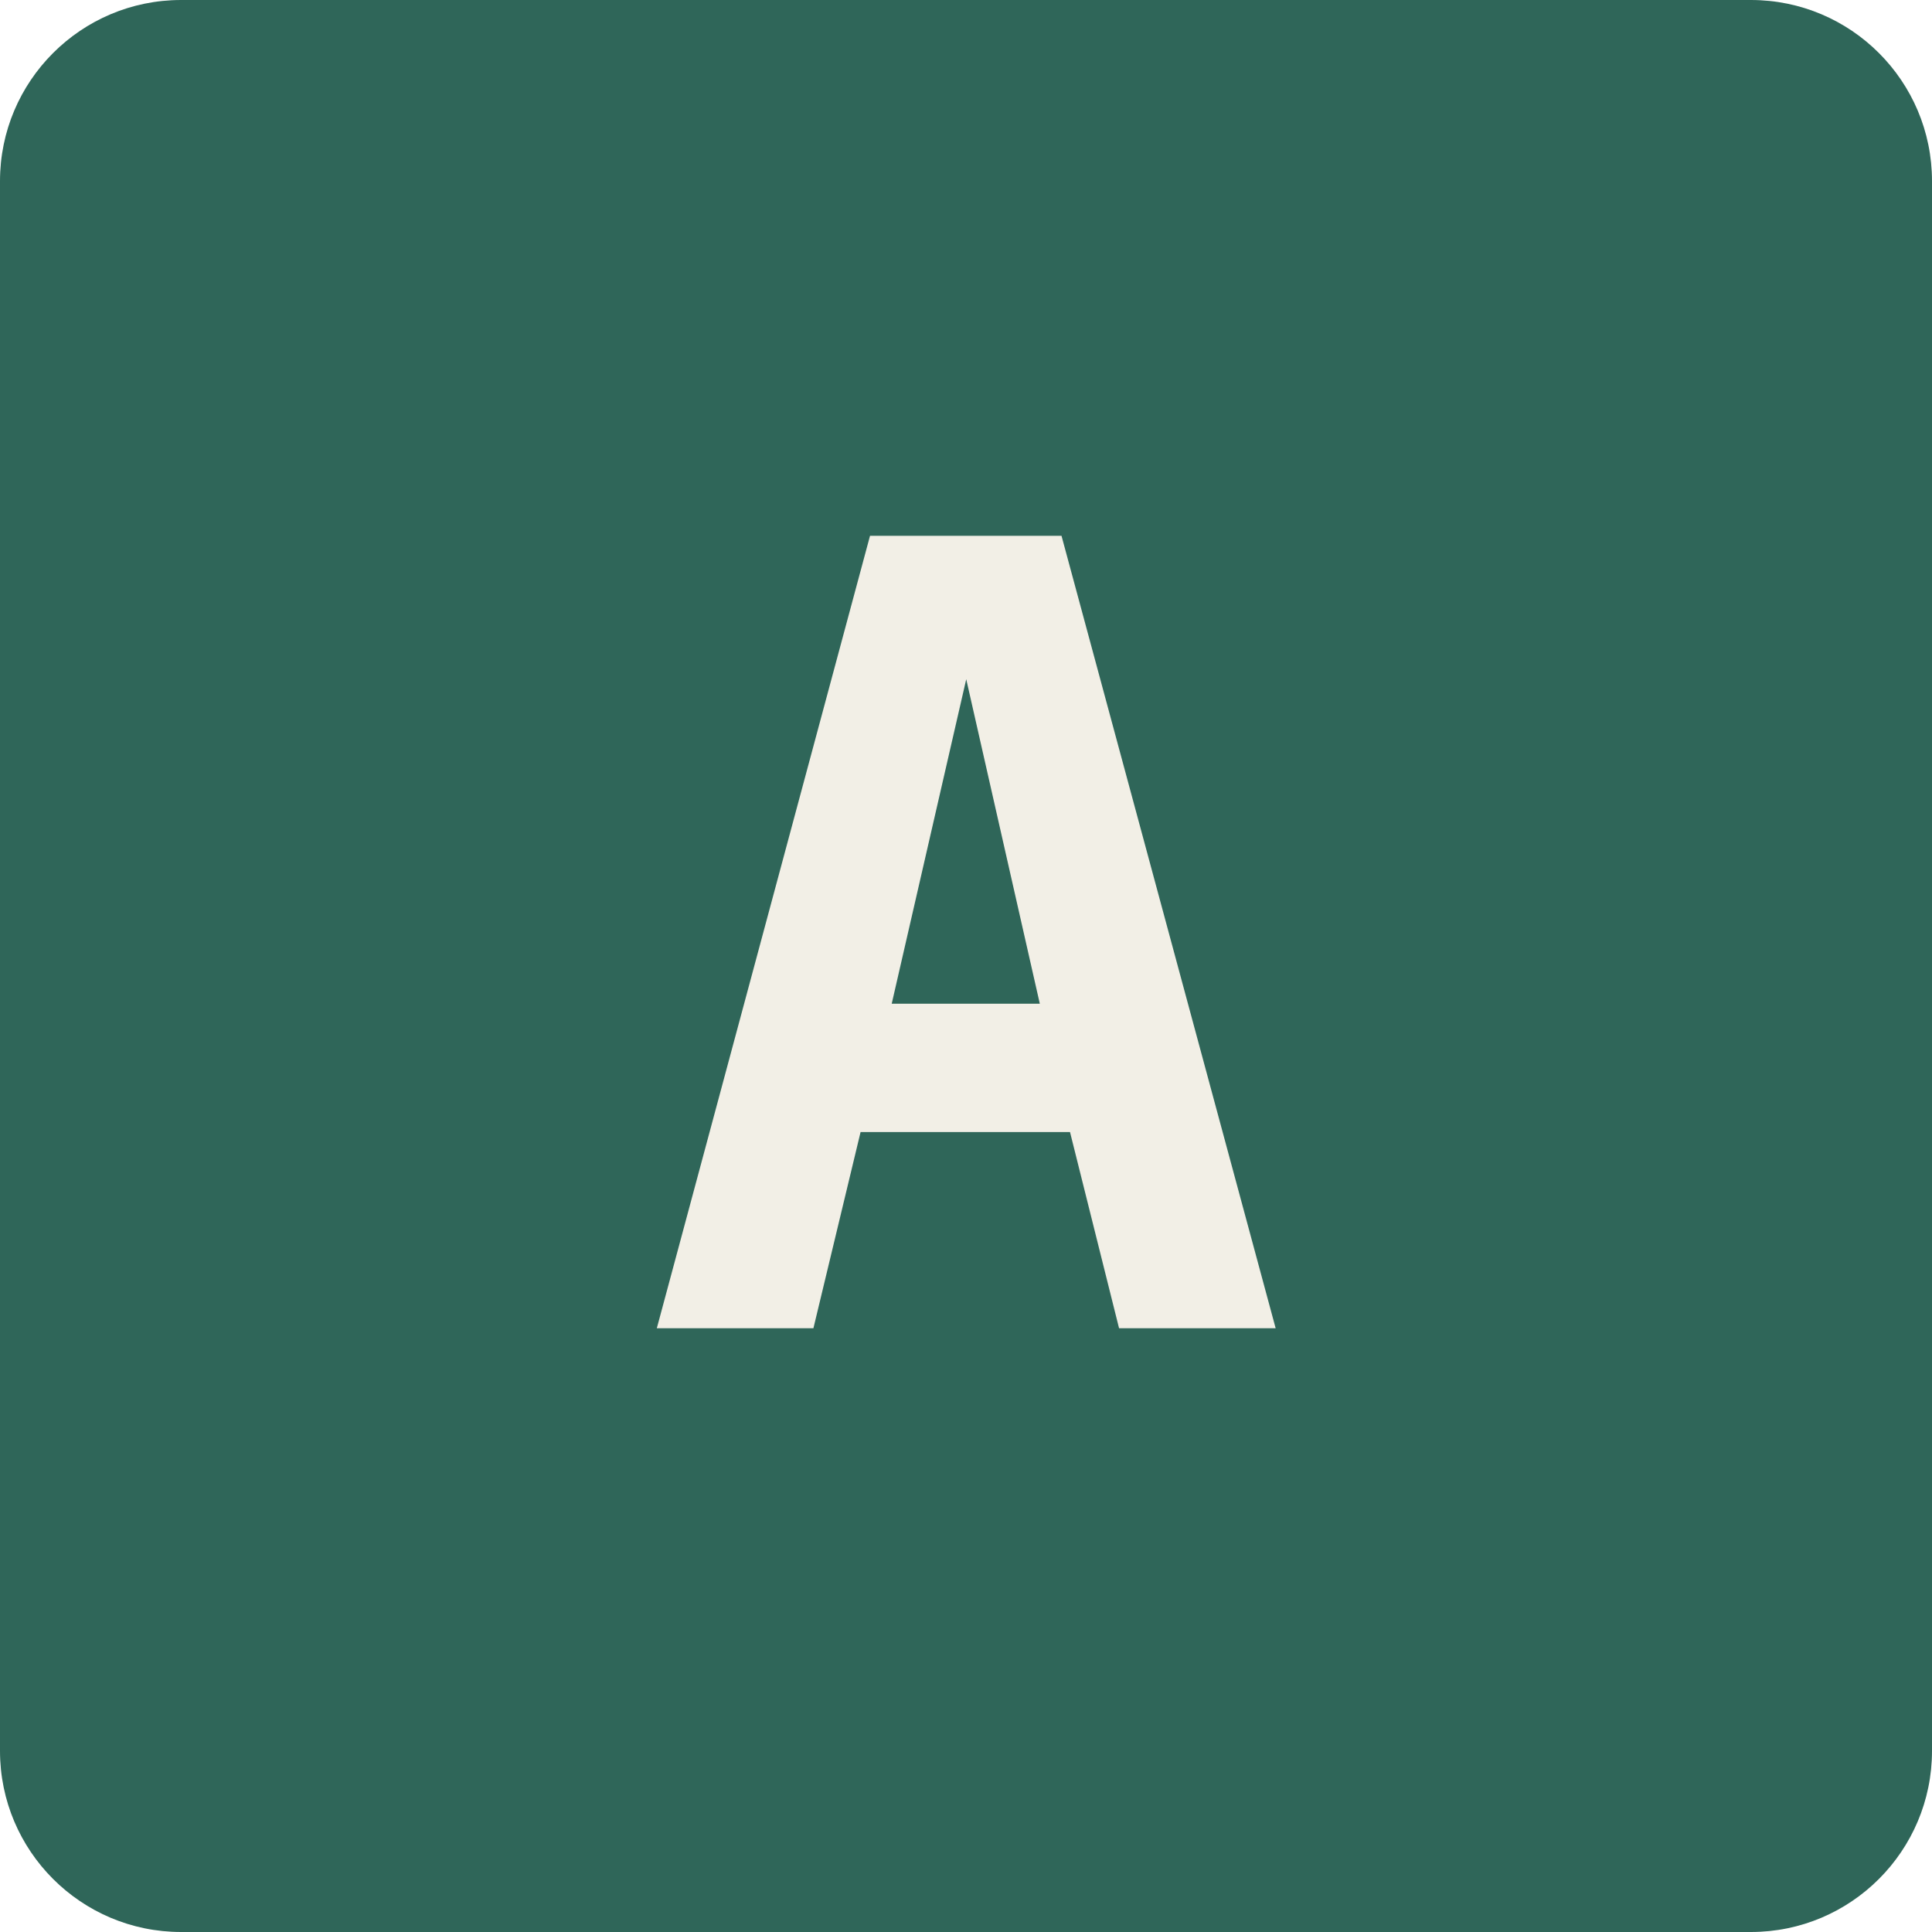
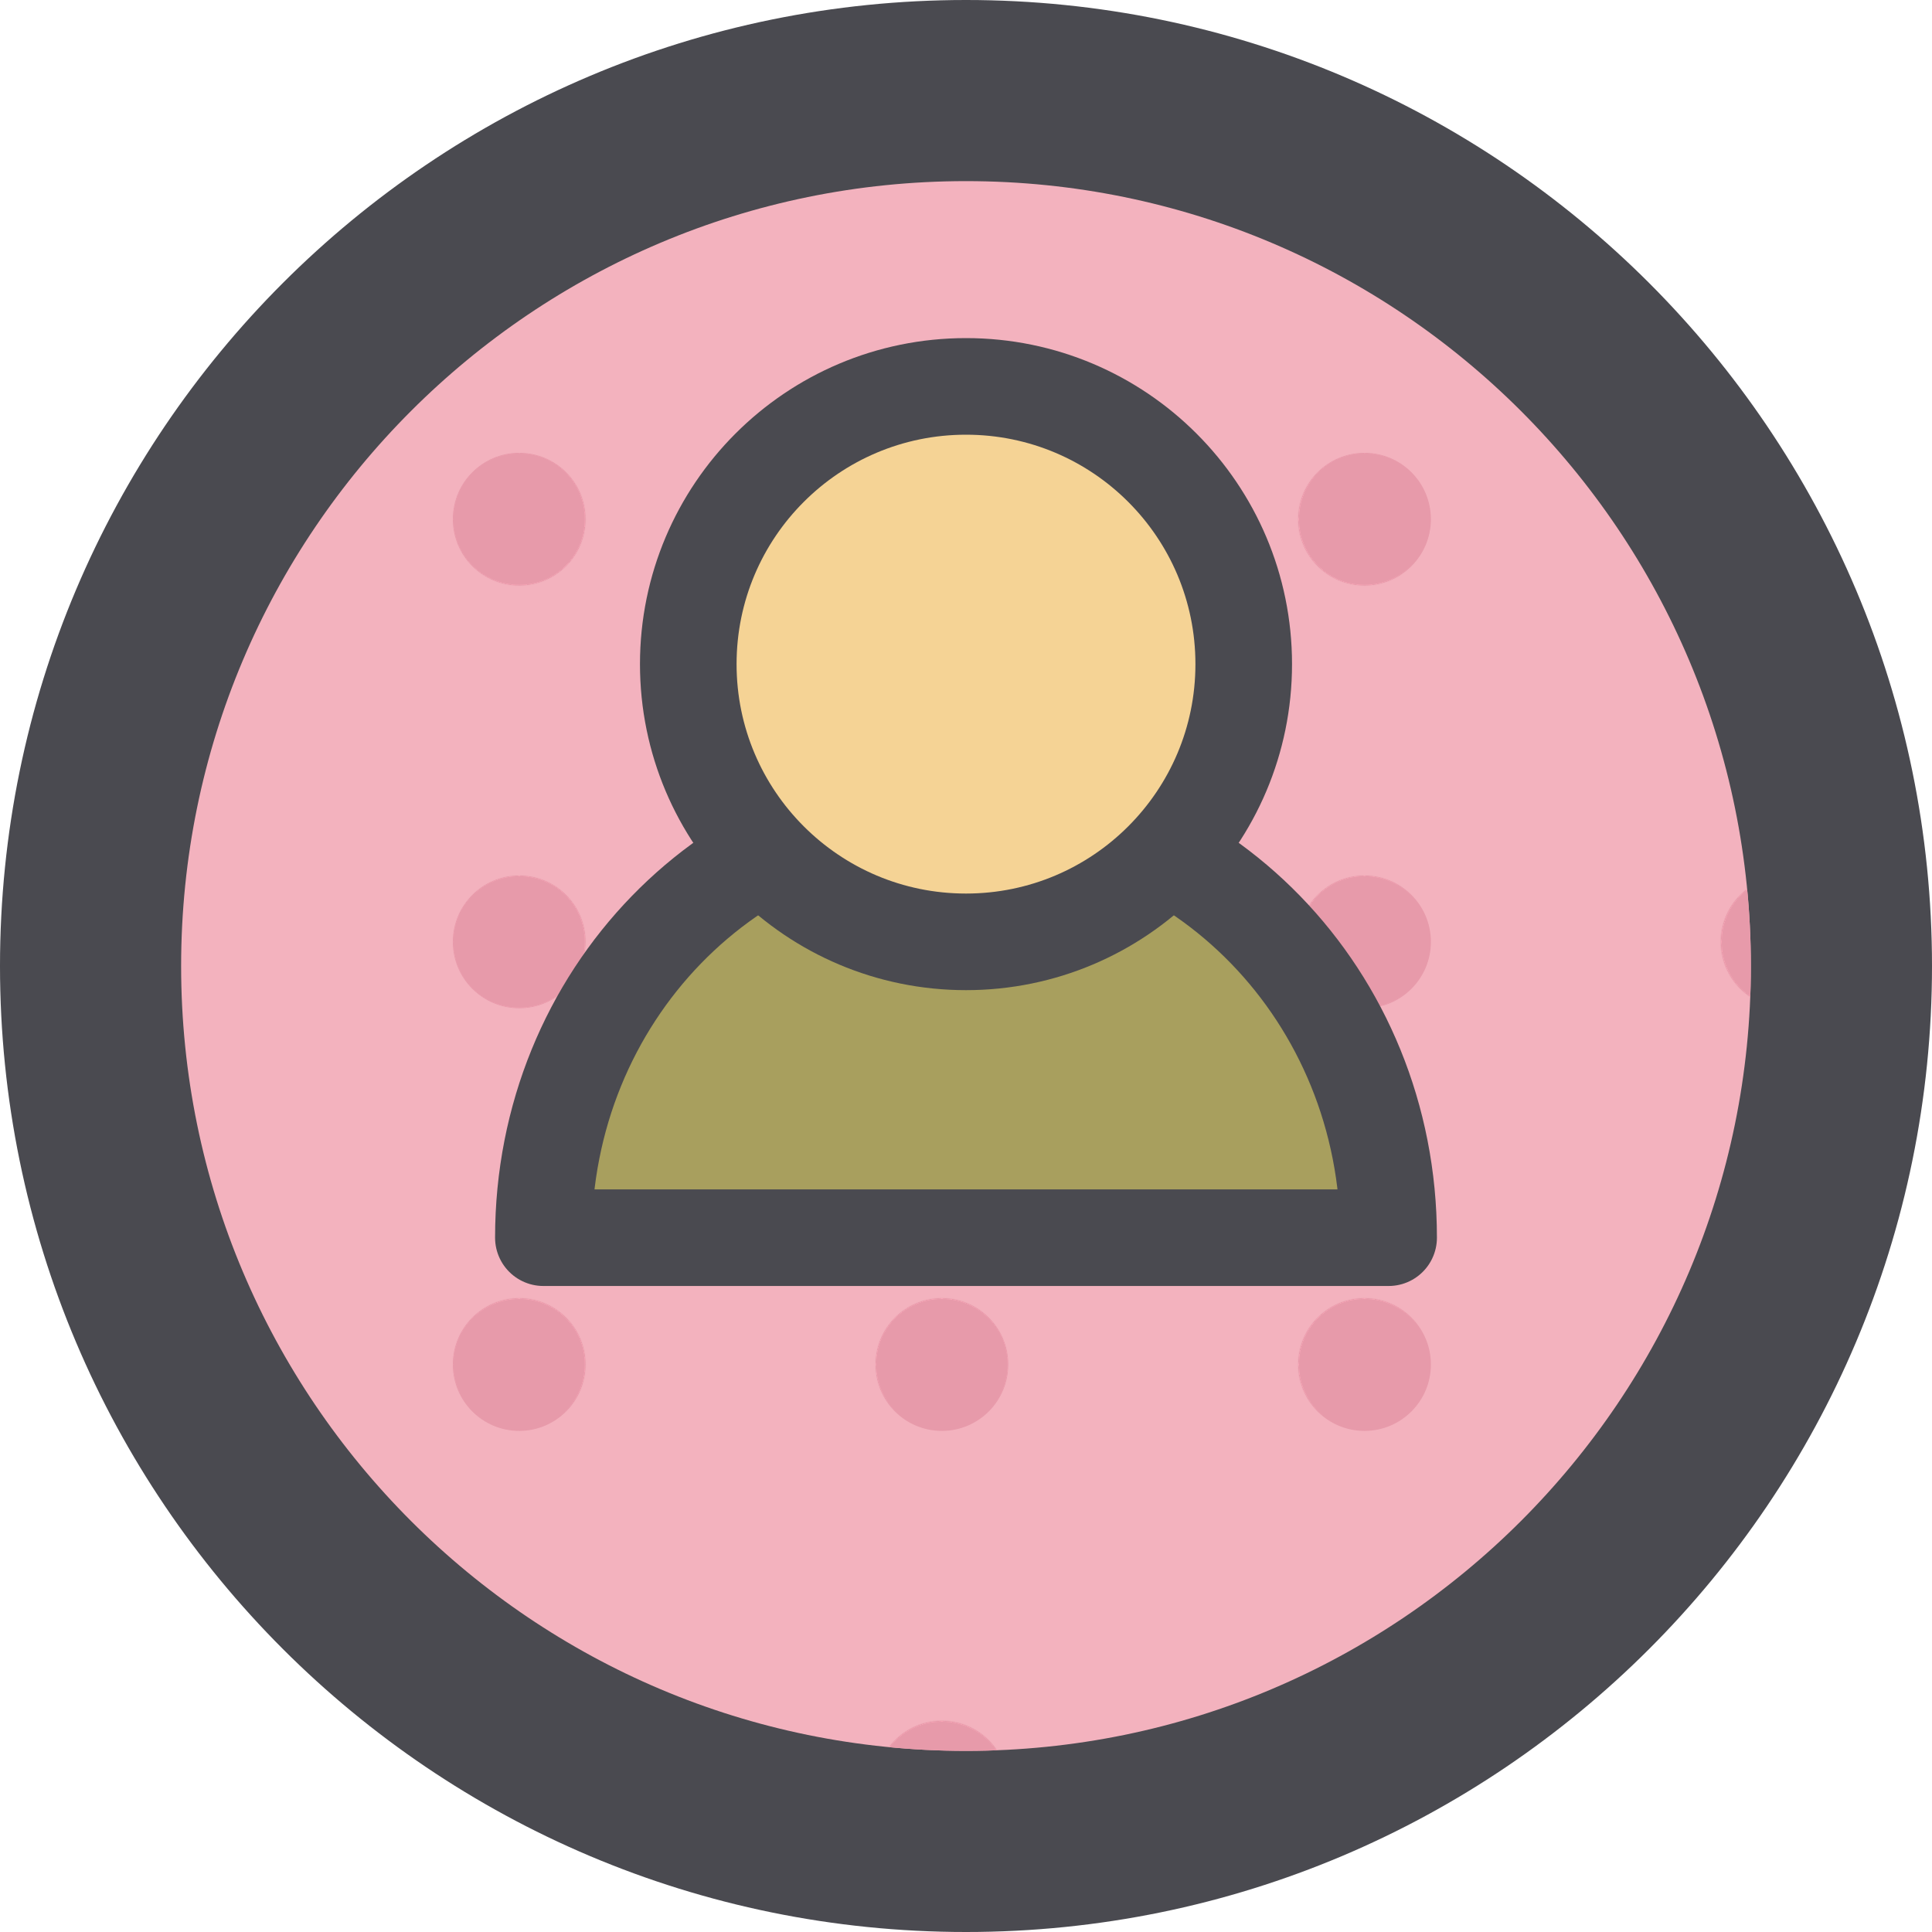
- <svg xmlns="http://www.w3.org/2000/svg" viewBox="0 0 32 32">
-   <rect width="32" height="32" rx="3" fill="#2f6659" />
-   <text x="16" y="22" font-family="monospace" font-size="18" font-weight="700" fill="#f2efe6" text-anchor="middle">A</text>
+ <svg xmlns="http://www.w3.org/2000/svg" viewBox="0 0 32 32" role="img" aria-label="Aaron Orelup">
+   <defs>
+     <pattern id="d" width="7" height="7" patternUnits="userSpaceOnUse">
+       <circle cx="1.6" cy="1.6" r="1.1" fill="#E79AAA" />
+     </pattern>
+   </defs>
+   <circle cx="16" cy="16" r="14.5" fill="#F3B2BE" stroke="#4A4A50" stroke-width="3" />
+   <circle cx="16" cy="16" r="13" fill="url(#d)" />
+   <path d="M9 20.5c0-4 3.1-7.2 7-7.2s7 3.2 7 7.2z" fill="#A89F5E" stroke="#4A4A50" stroke-width="1.6" stroke-linejoin="round" />
+   <circle cx="16" cy="11" r="4.6" fill="#F5D395" stroke="#4A4A50" stroke-width="1.6" />
</svg>
